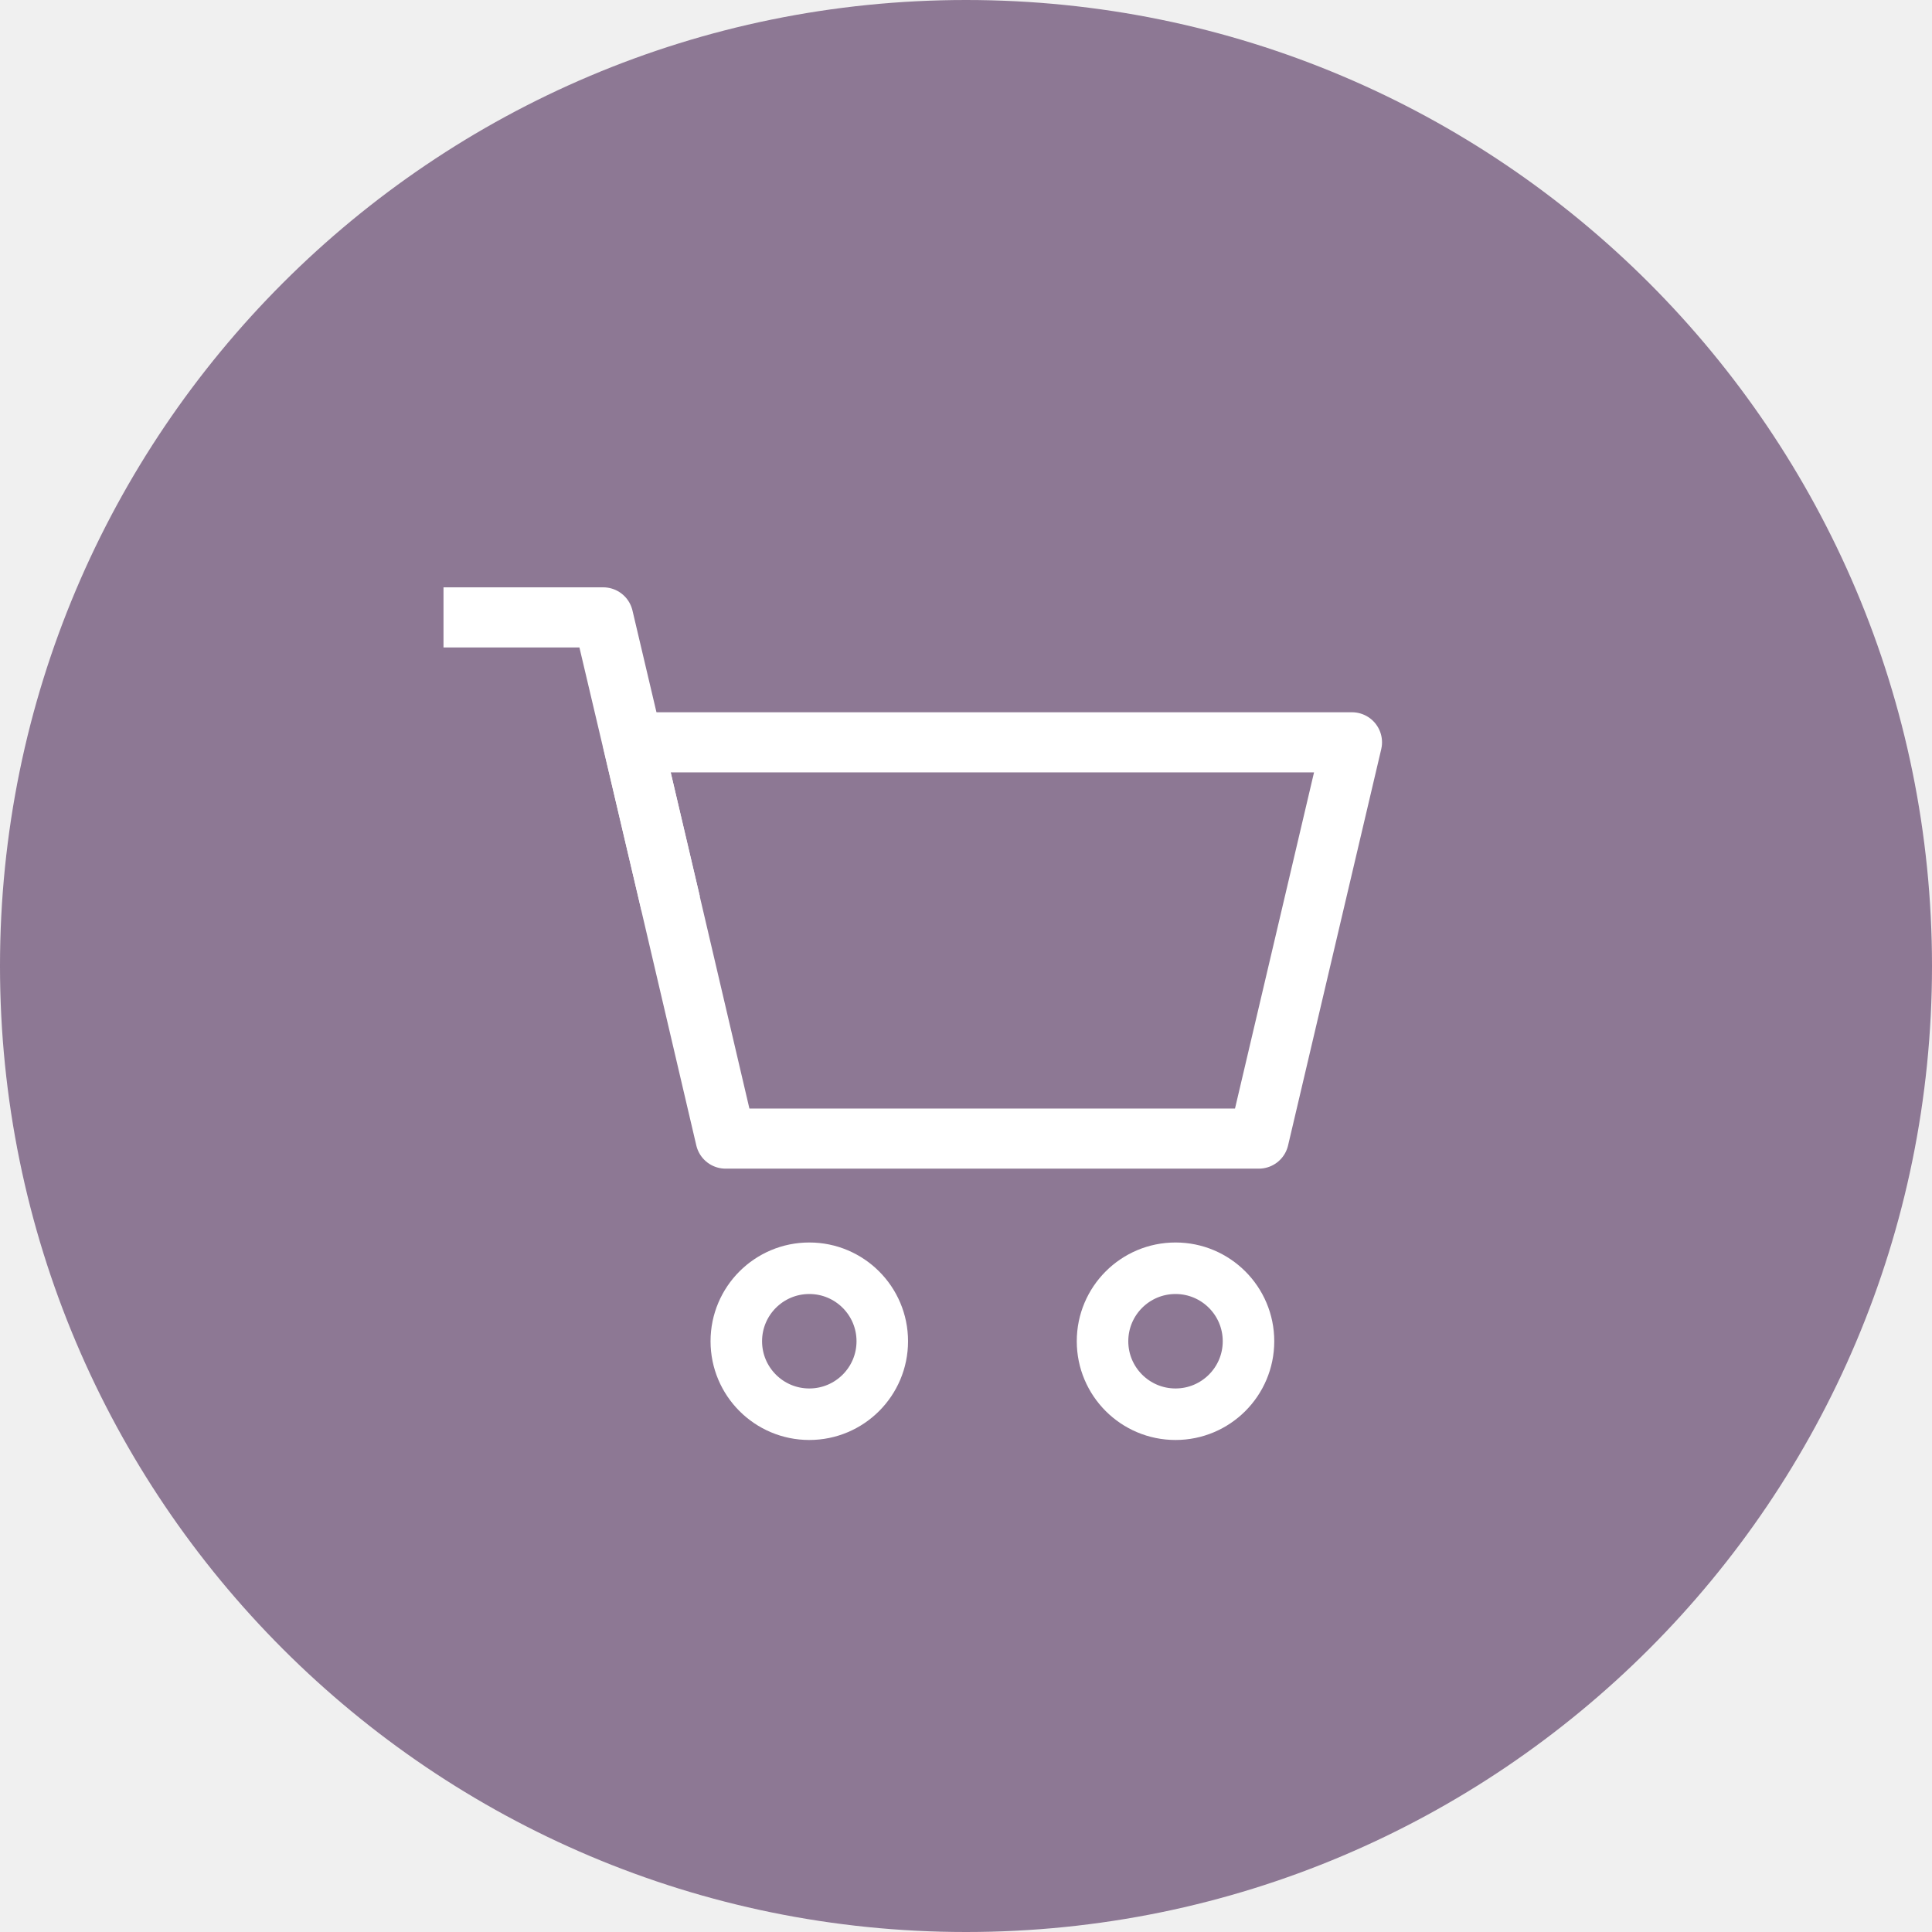
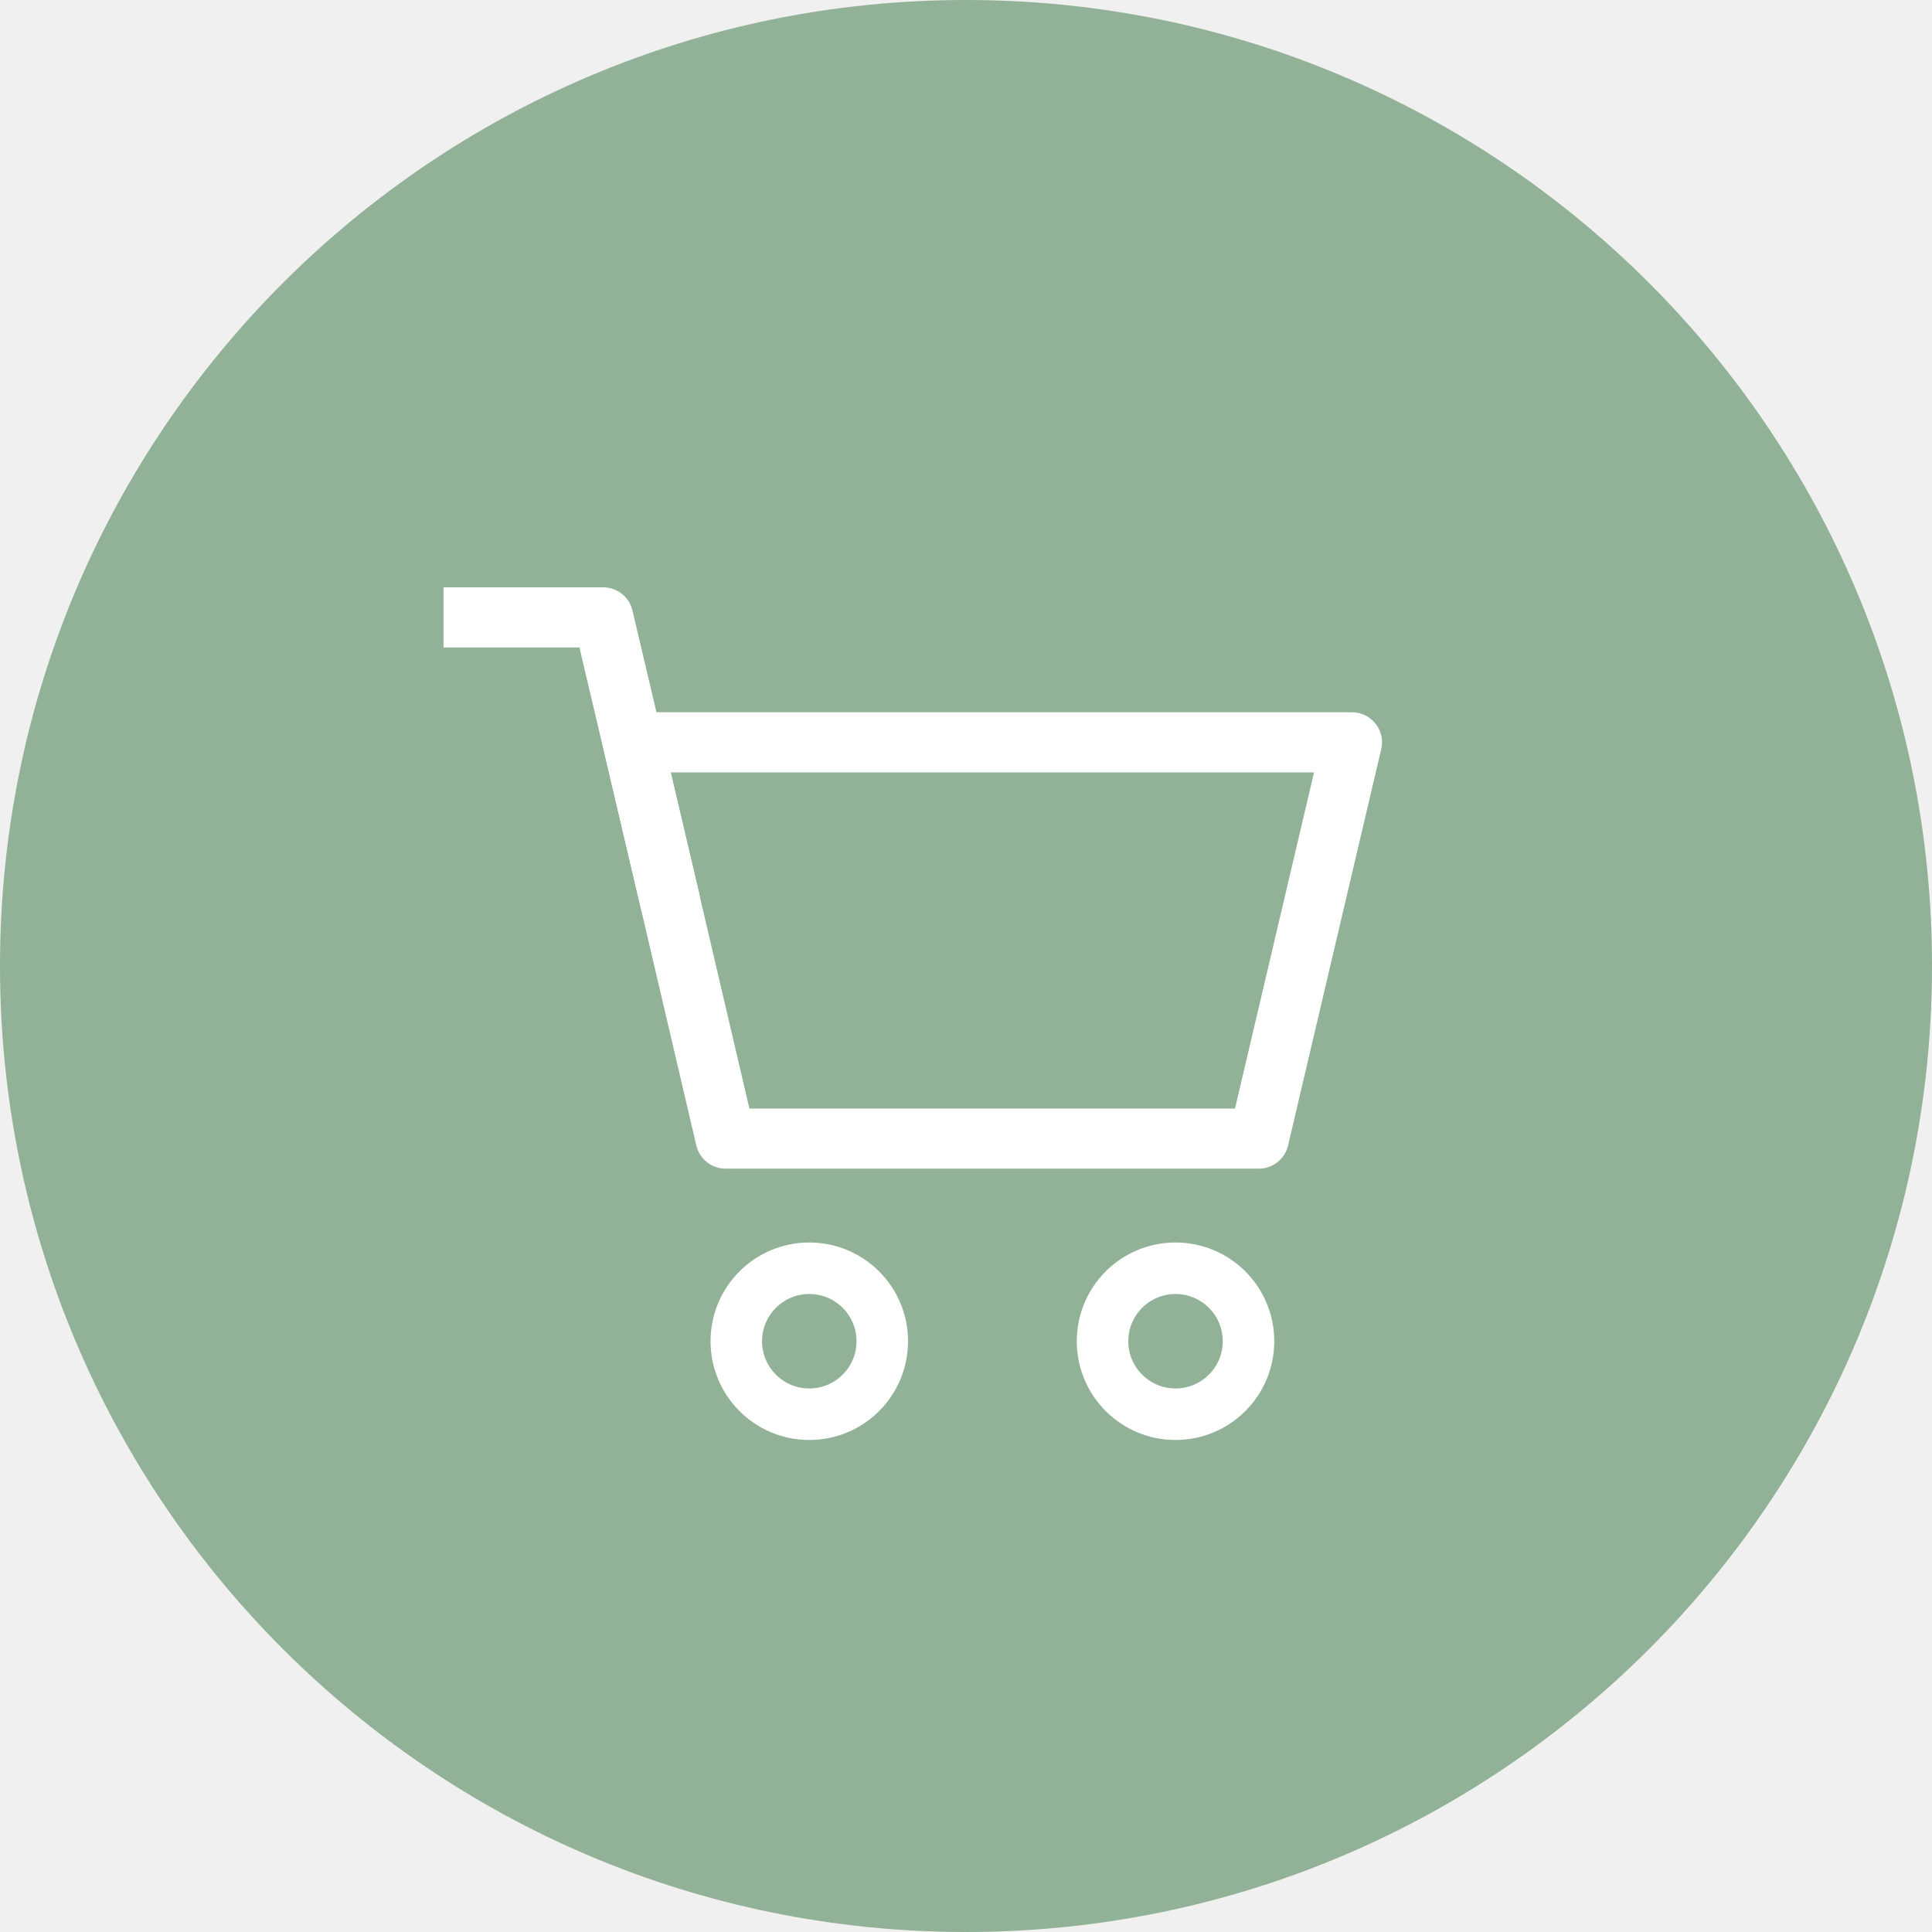
<svg xmlns="http://www.w3.org/2000/svg" width="45" height="45" viewBox="0 0 45 45" fill="none">
  <g clip-path="url(#clip0_42_290)">
-     <path opacity="0.5" d="M22.5 45C34.926 45 45 34.926 45 22.5C45 10.074 34.926 0 22.5 0C10.074 0 0 10.074 0 22.5C0 34.926 10.074 45 22.5 45Z" fill="#2A0038" />
+     <path opacity="0.5" d="M22.5 45C34.926 45 45 34.926 45 22.5C45 10.074 34.926 0 22.5 0C10.074 0 0 10.074 0 22.5C0 34.926 10.074 45 22.5 45Z" fill="#32733c" />
    <path fill-rule="evenodd" clip-rule="evenodd" d="M31.49 17.29L29.32 26.52H16.9L14.74 17.29H31.49Z" stroke="white" stroke-width="1.4" stroke-linecap="square" stroke-linejoin="round" />
    <path d="M27.38 32.94C28.319 32.94 29.08 32.179 29.08 31.24C29.08 30.301 28.319 29.54 27.38 29.54C26.441 29.54 25.68 30.301 25.68 31.24C25.68 32.179 26.441 32.94 27.38 32.94Z" stroke="white" stroke-width="1.2" stroke-linecap="square" stroke-linejoin="round" />
    <path d="M18.85 32.94C19.789 32.94 20.55 32.179 20.55 31.24C20.55 30.301 19.789 29.54 18.85 29.54C17.911 29.54 17.15 30.301 17.15 31.24C17.15 32.179 17.911 32.94 18.85 32.94Z" stroke="white" stroke-width="1.2" stroke-linecap="square" stroke-linejoin="round" />
    <path d="M11.03 14.38H14.05L15.46 20.36" stroke="white" stroke-width="1.4" stroke-linecap="square" stroke-linejoin="round" />
  </g>
  <defs>
    <clipPath id="clip0_42_290">
      <rect width="45" height="45" fill="white" />
    </clipPath>
  </defs>
</svg>
